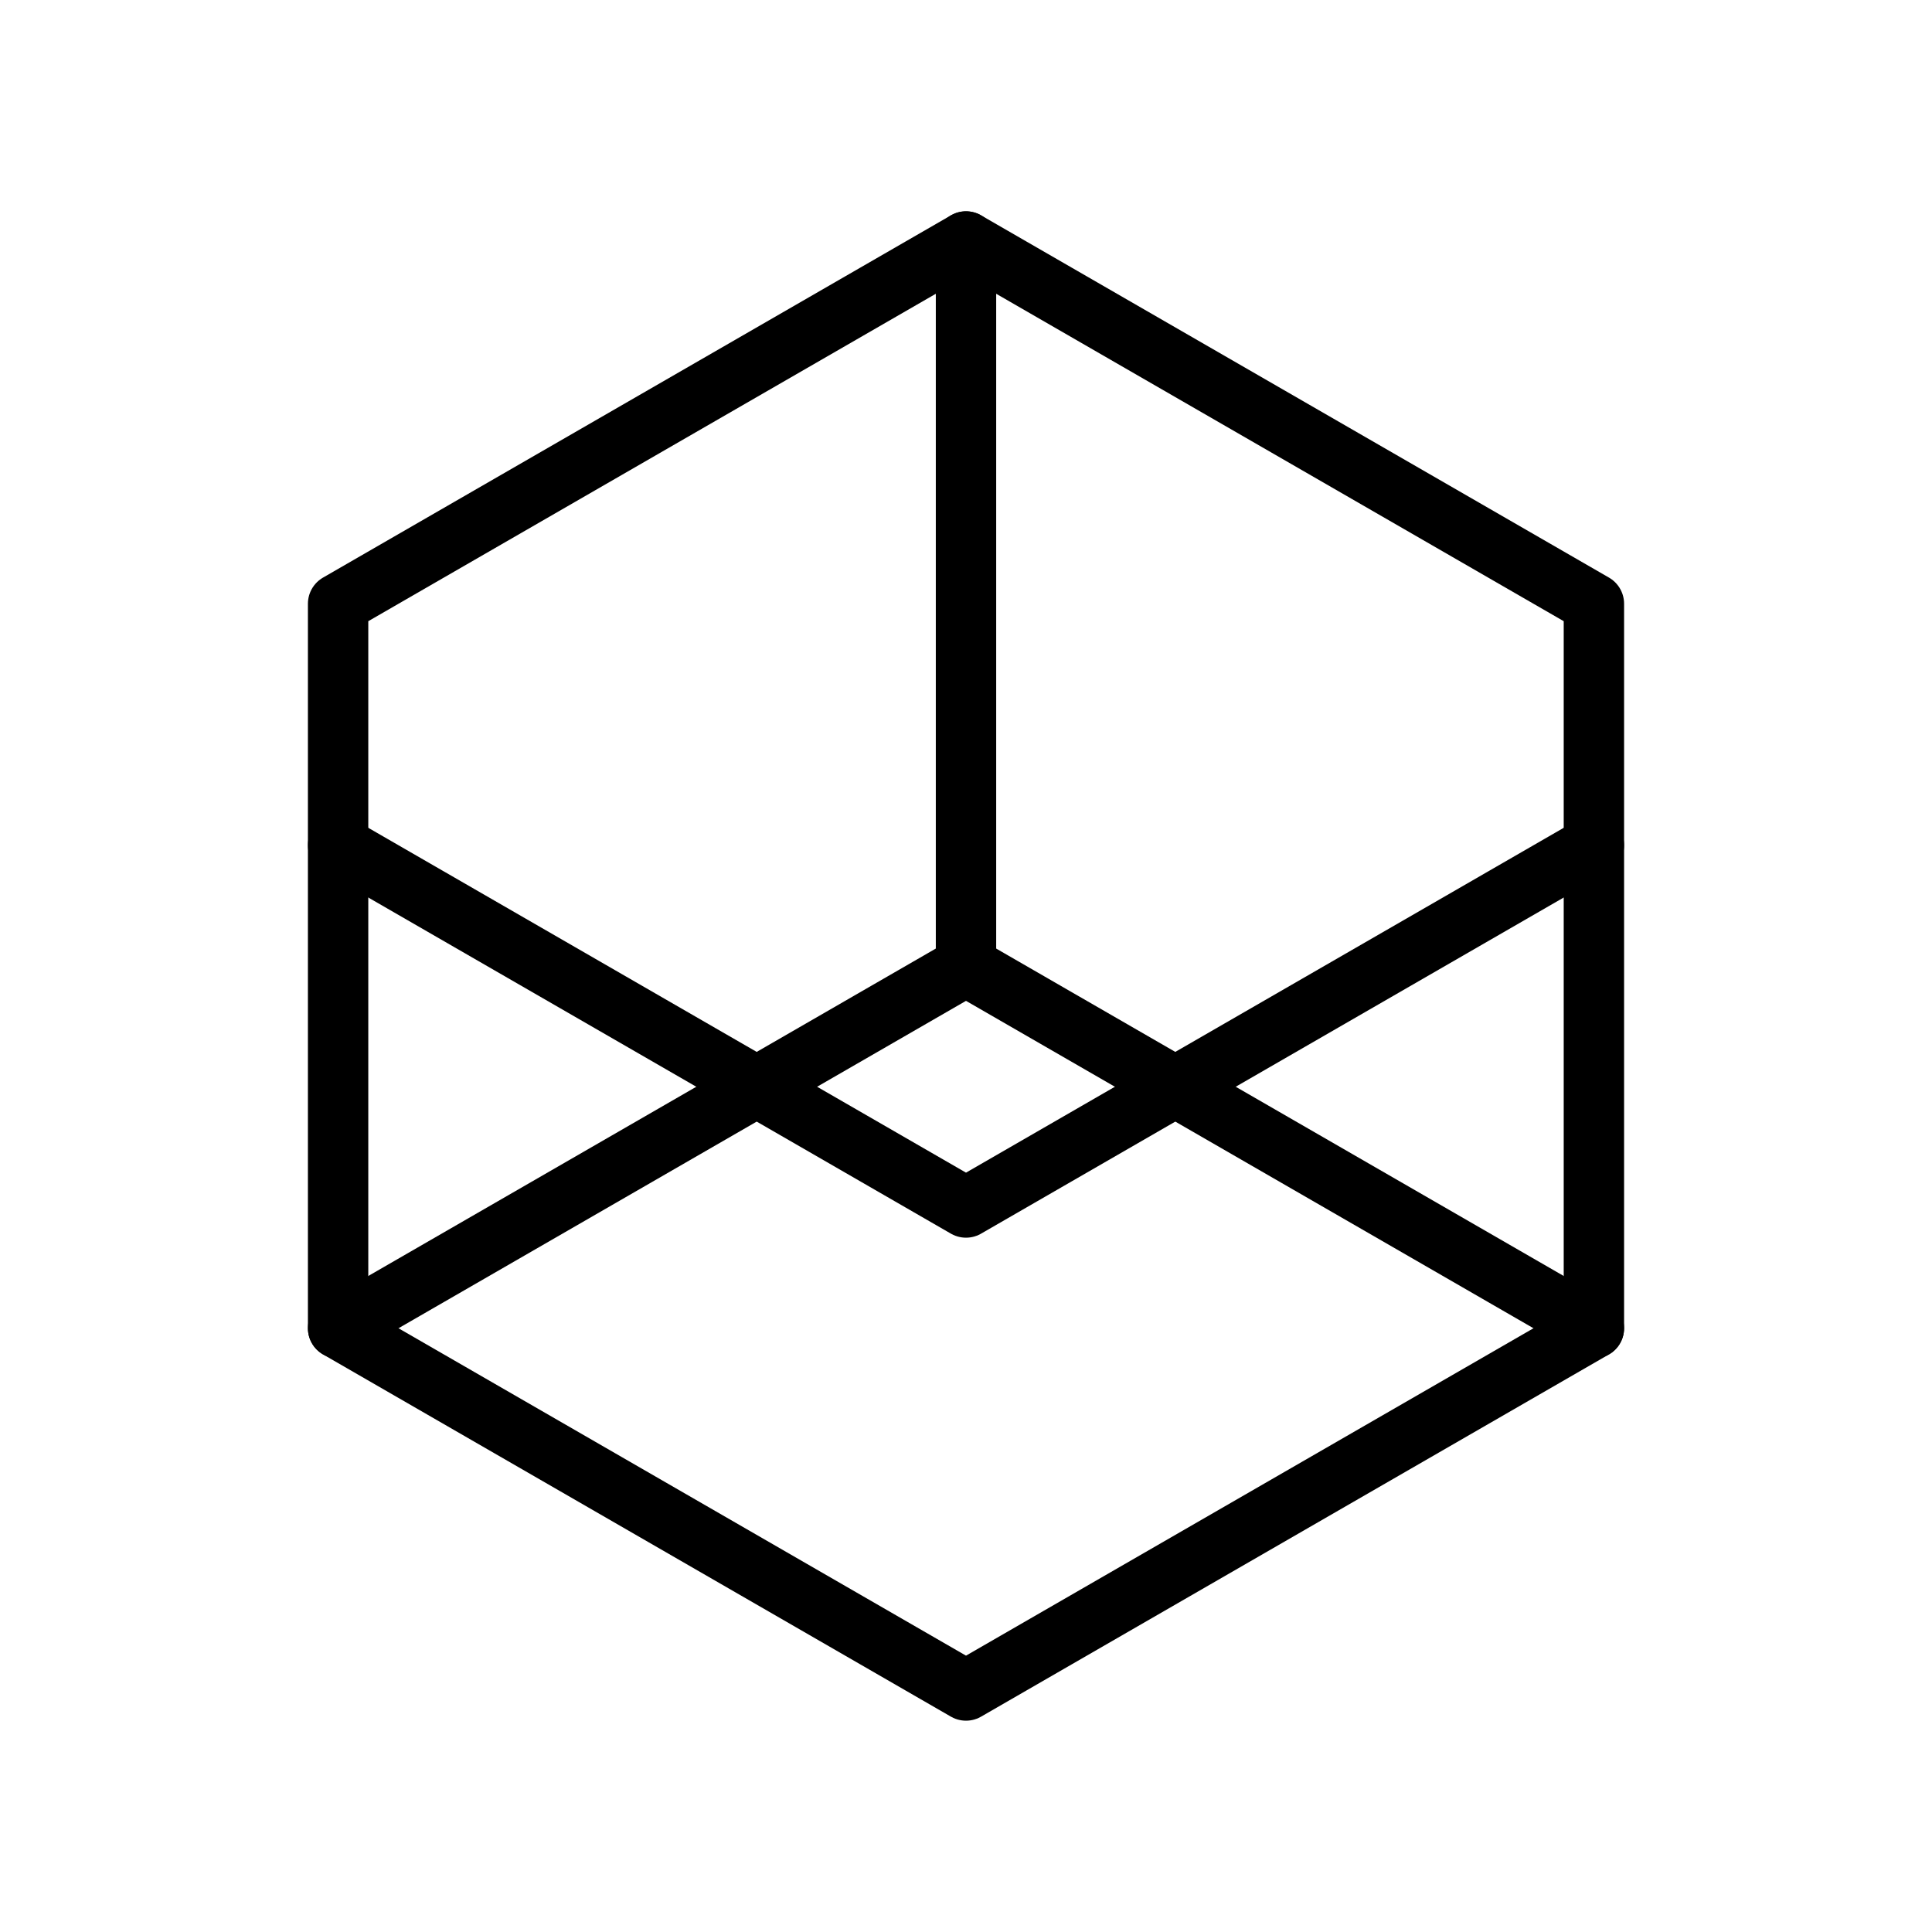
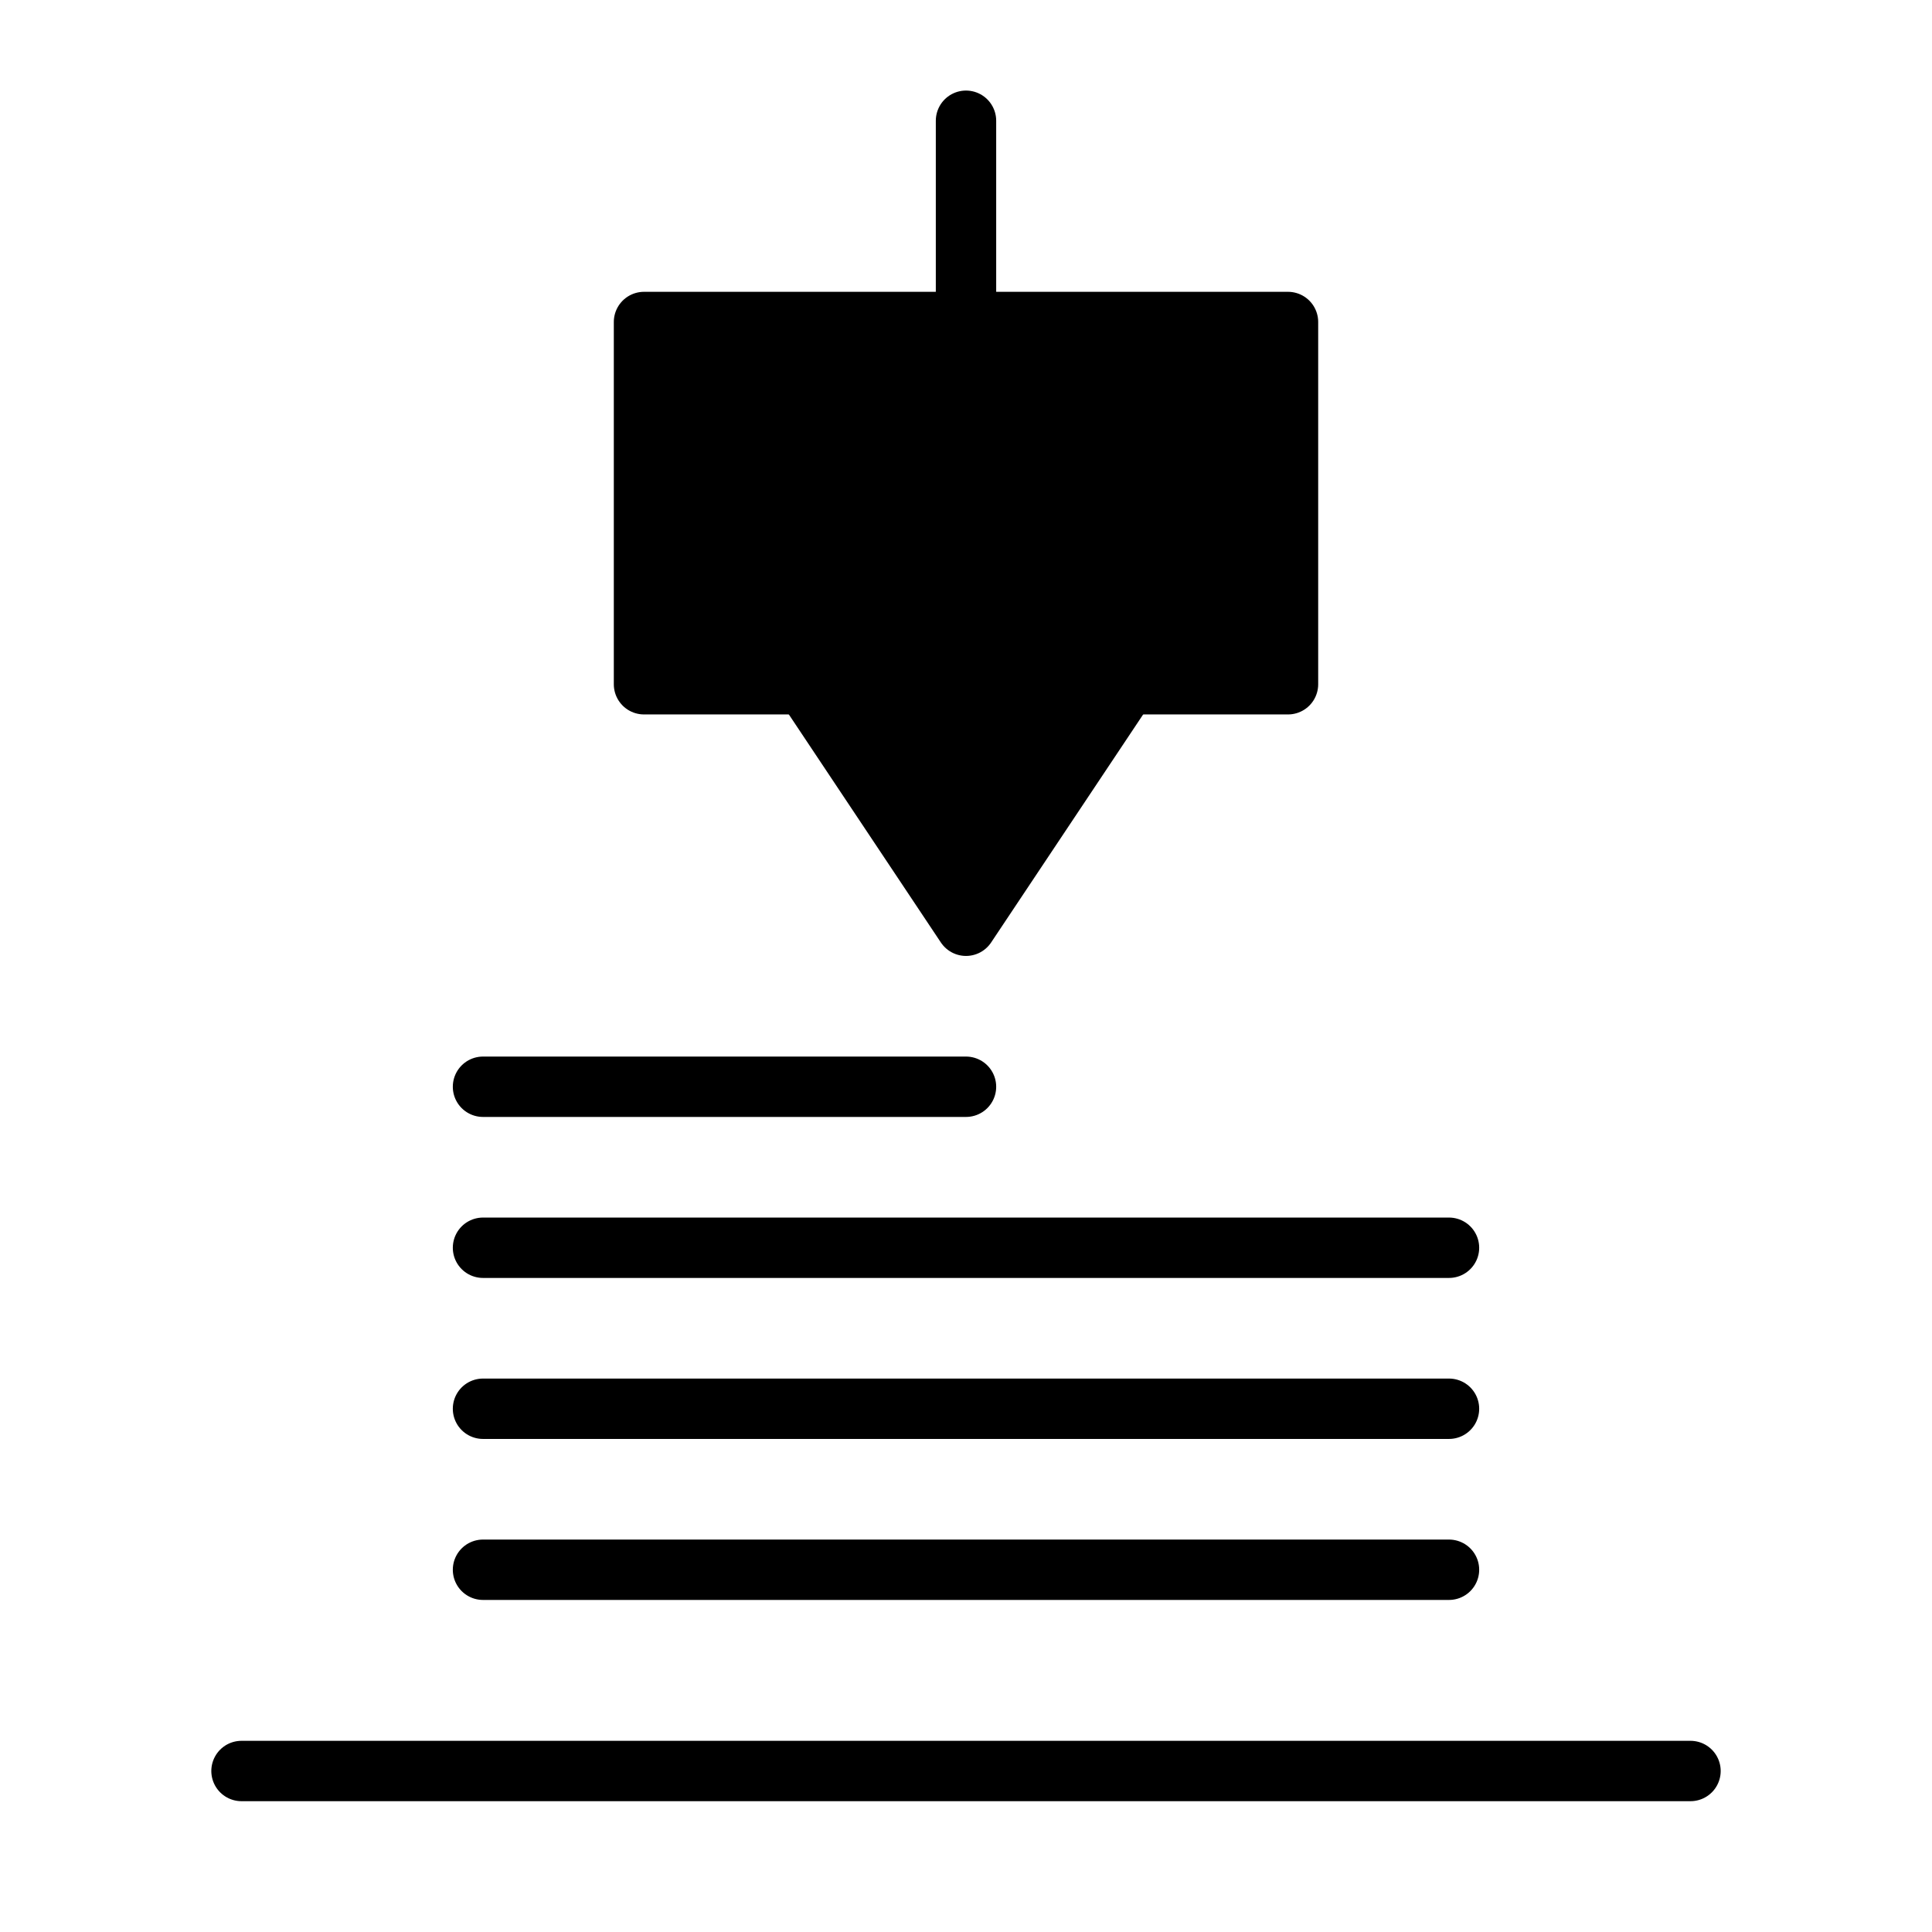
<svg xmlns="http://www.w3.org/2000/svg" viewBox="0 0 48 48" fill="none" stroke="currentColor" stroke-width="1.5" stroke-linecap="round" stroke-linejoin="round">
-   <path d="M24 6 39.6 15v18L24 42 8.4 33V15Z" />
-   <path d="M24 6v18M24 24l15.6 9M24 24 8.4 33" />
-   <path d="M8.4 21 24 30M39.6 21 24 30" />
+   <path d="M24 3v5" />
+   <rect x="16" y="8" width="16" height="9" fill="currentColor" />
+   <path d="M20 17h8l-4 6Z" fill="currentColor" />
+   <path d="M12 27h12M12 31h24M12 35h24M12 39h24" />
+   <path d="M6 44h36" />
</svg>
